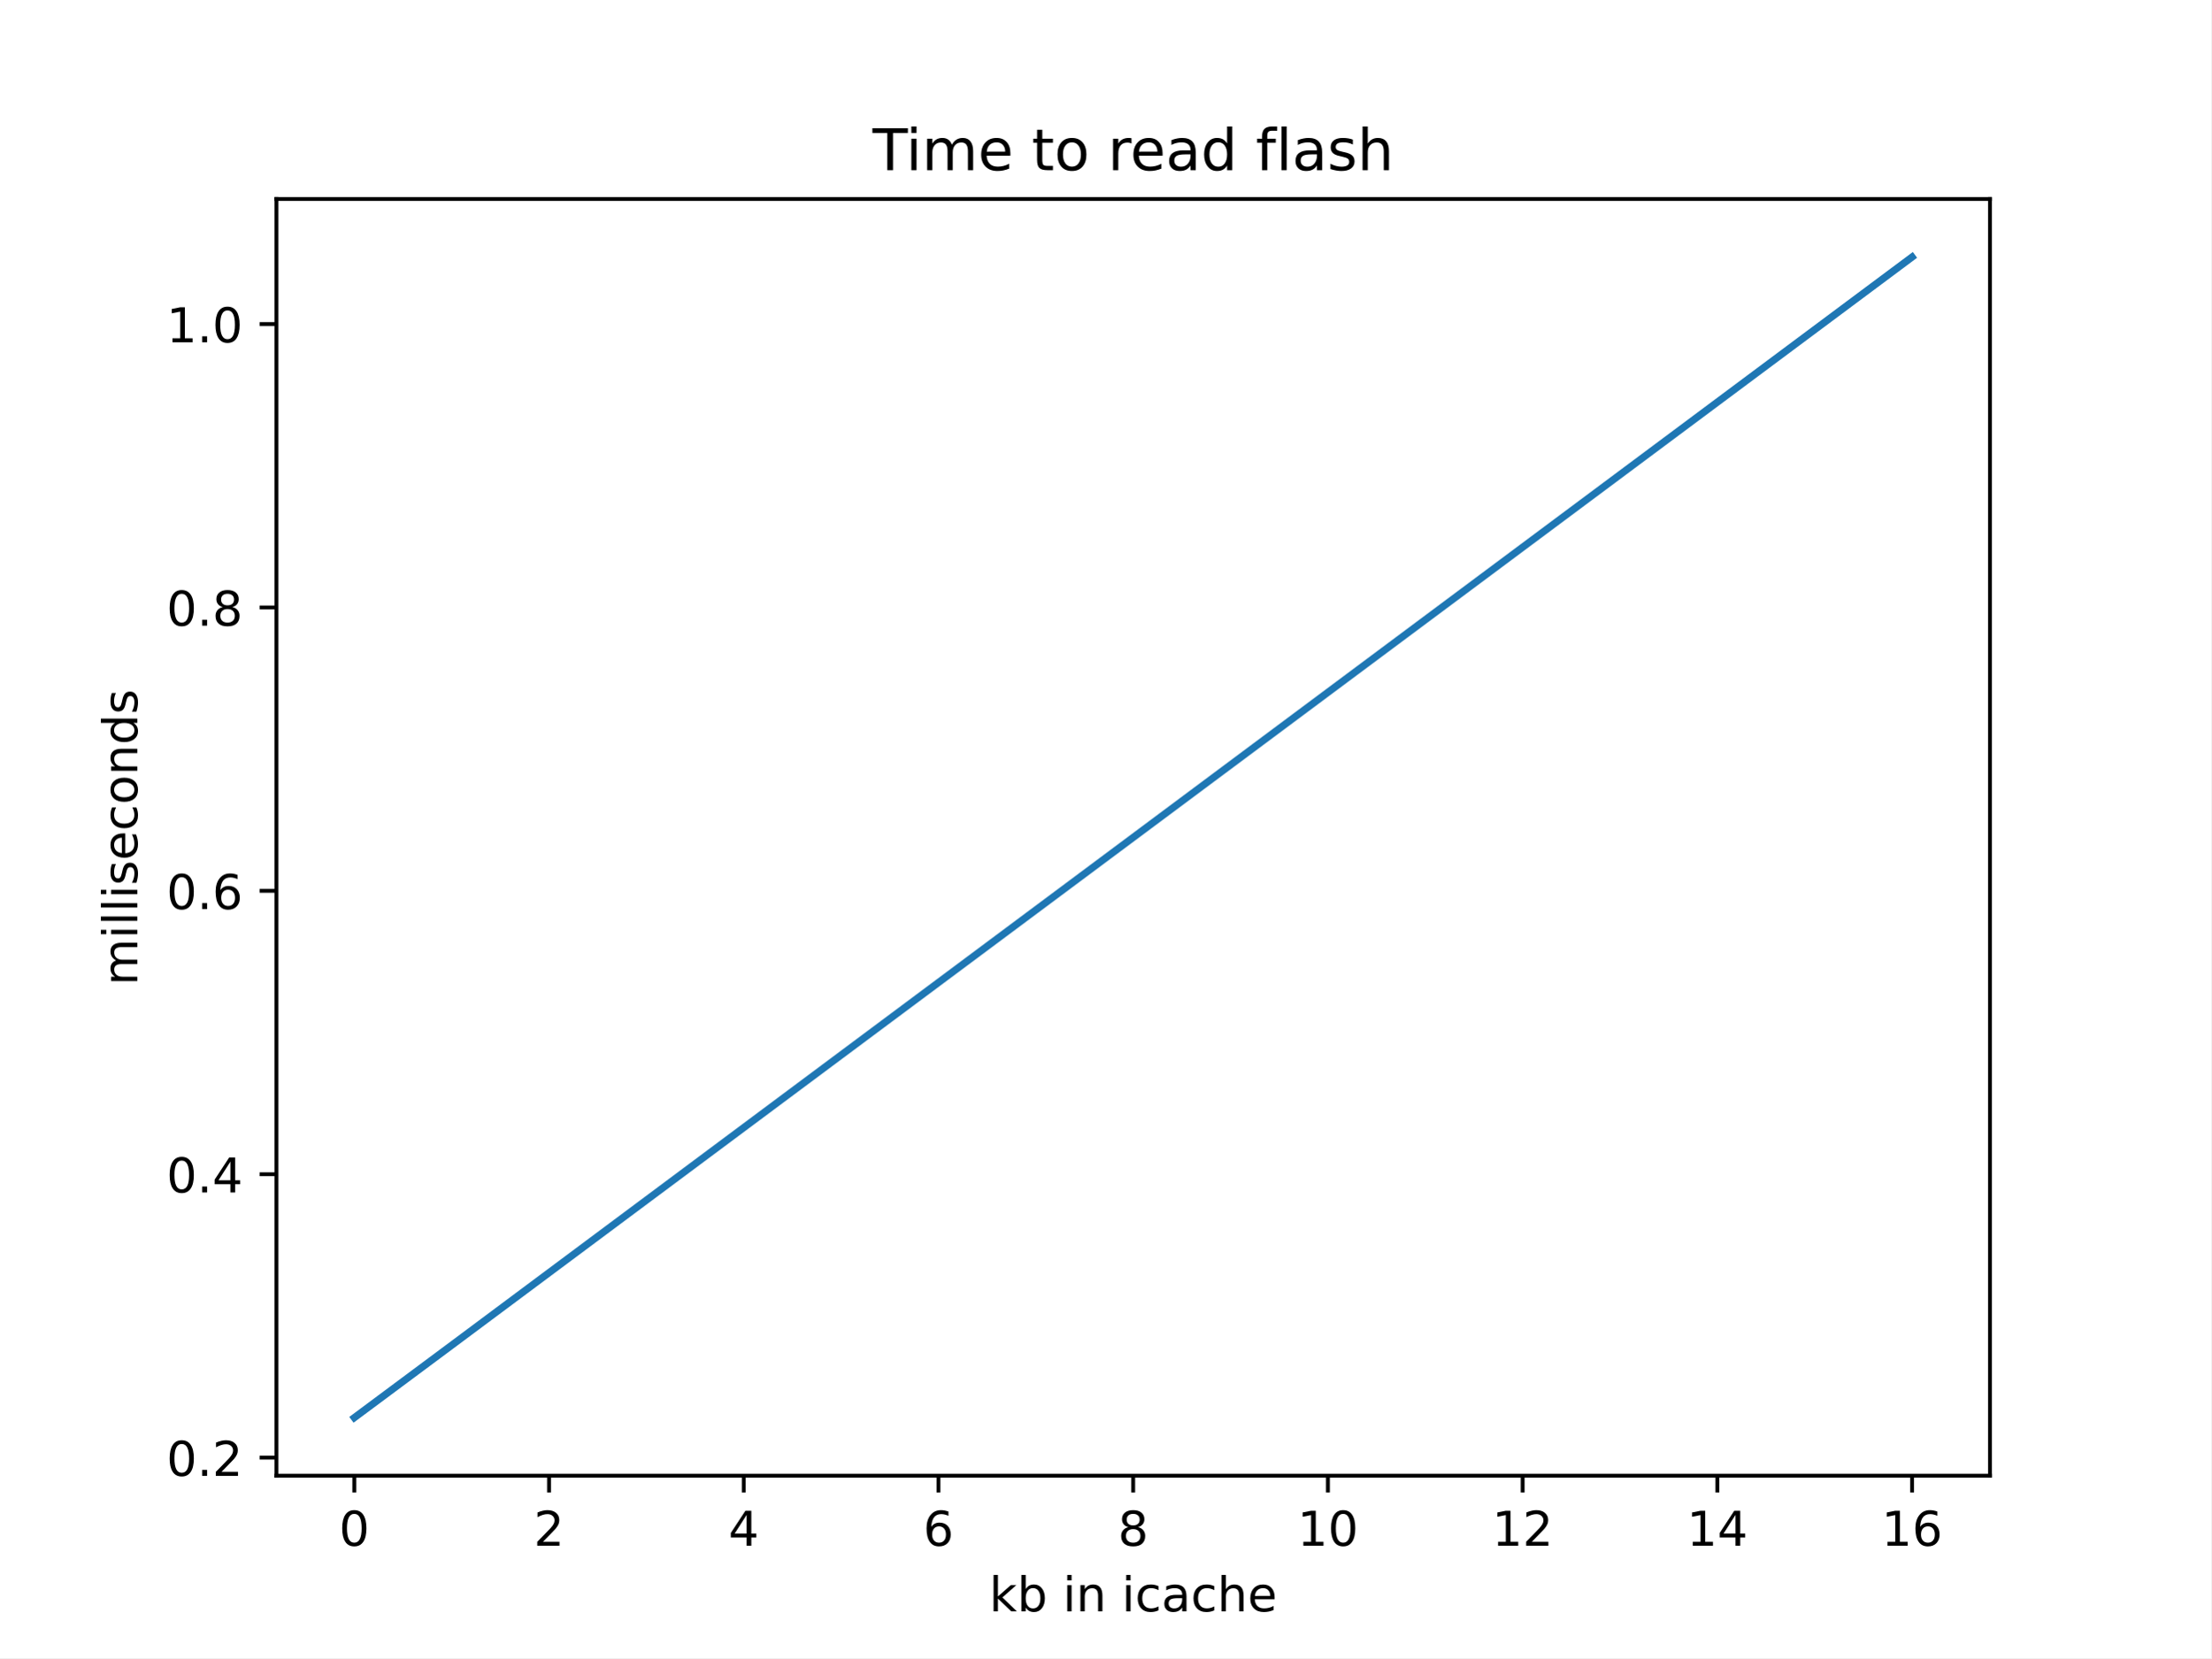
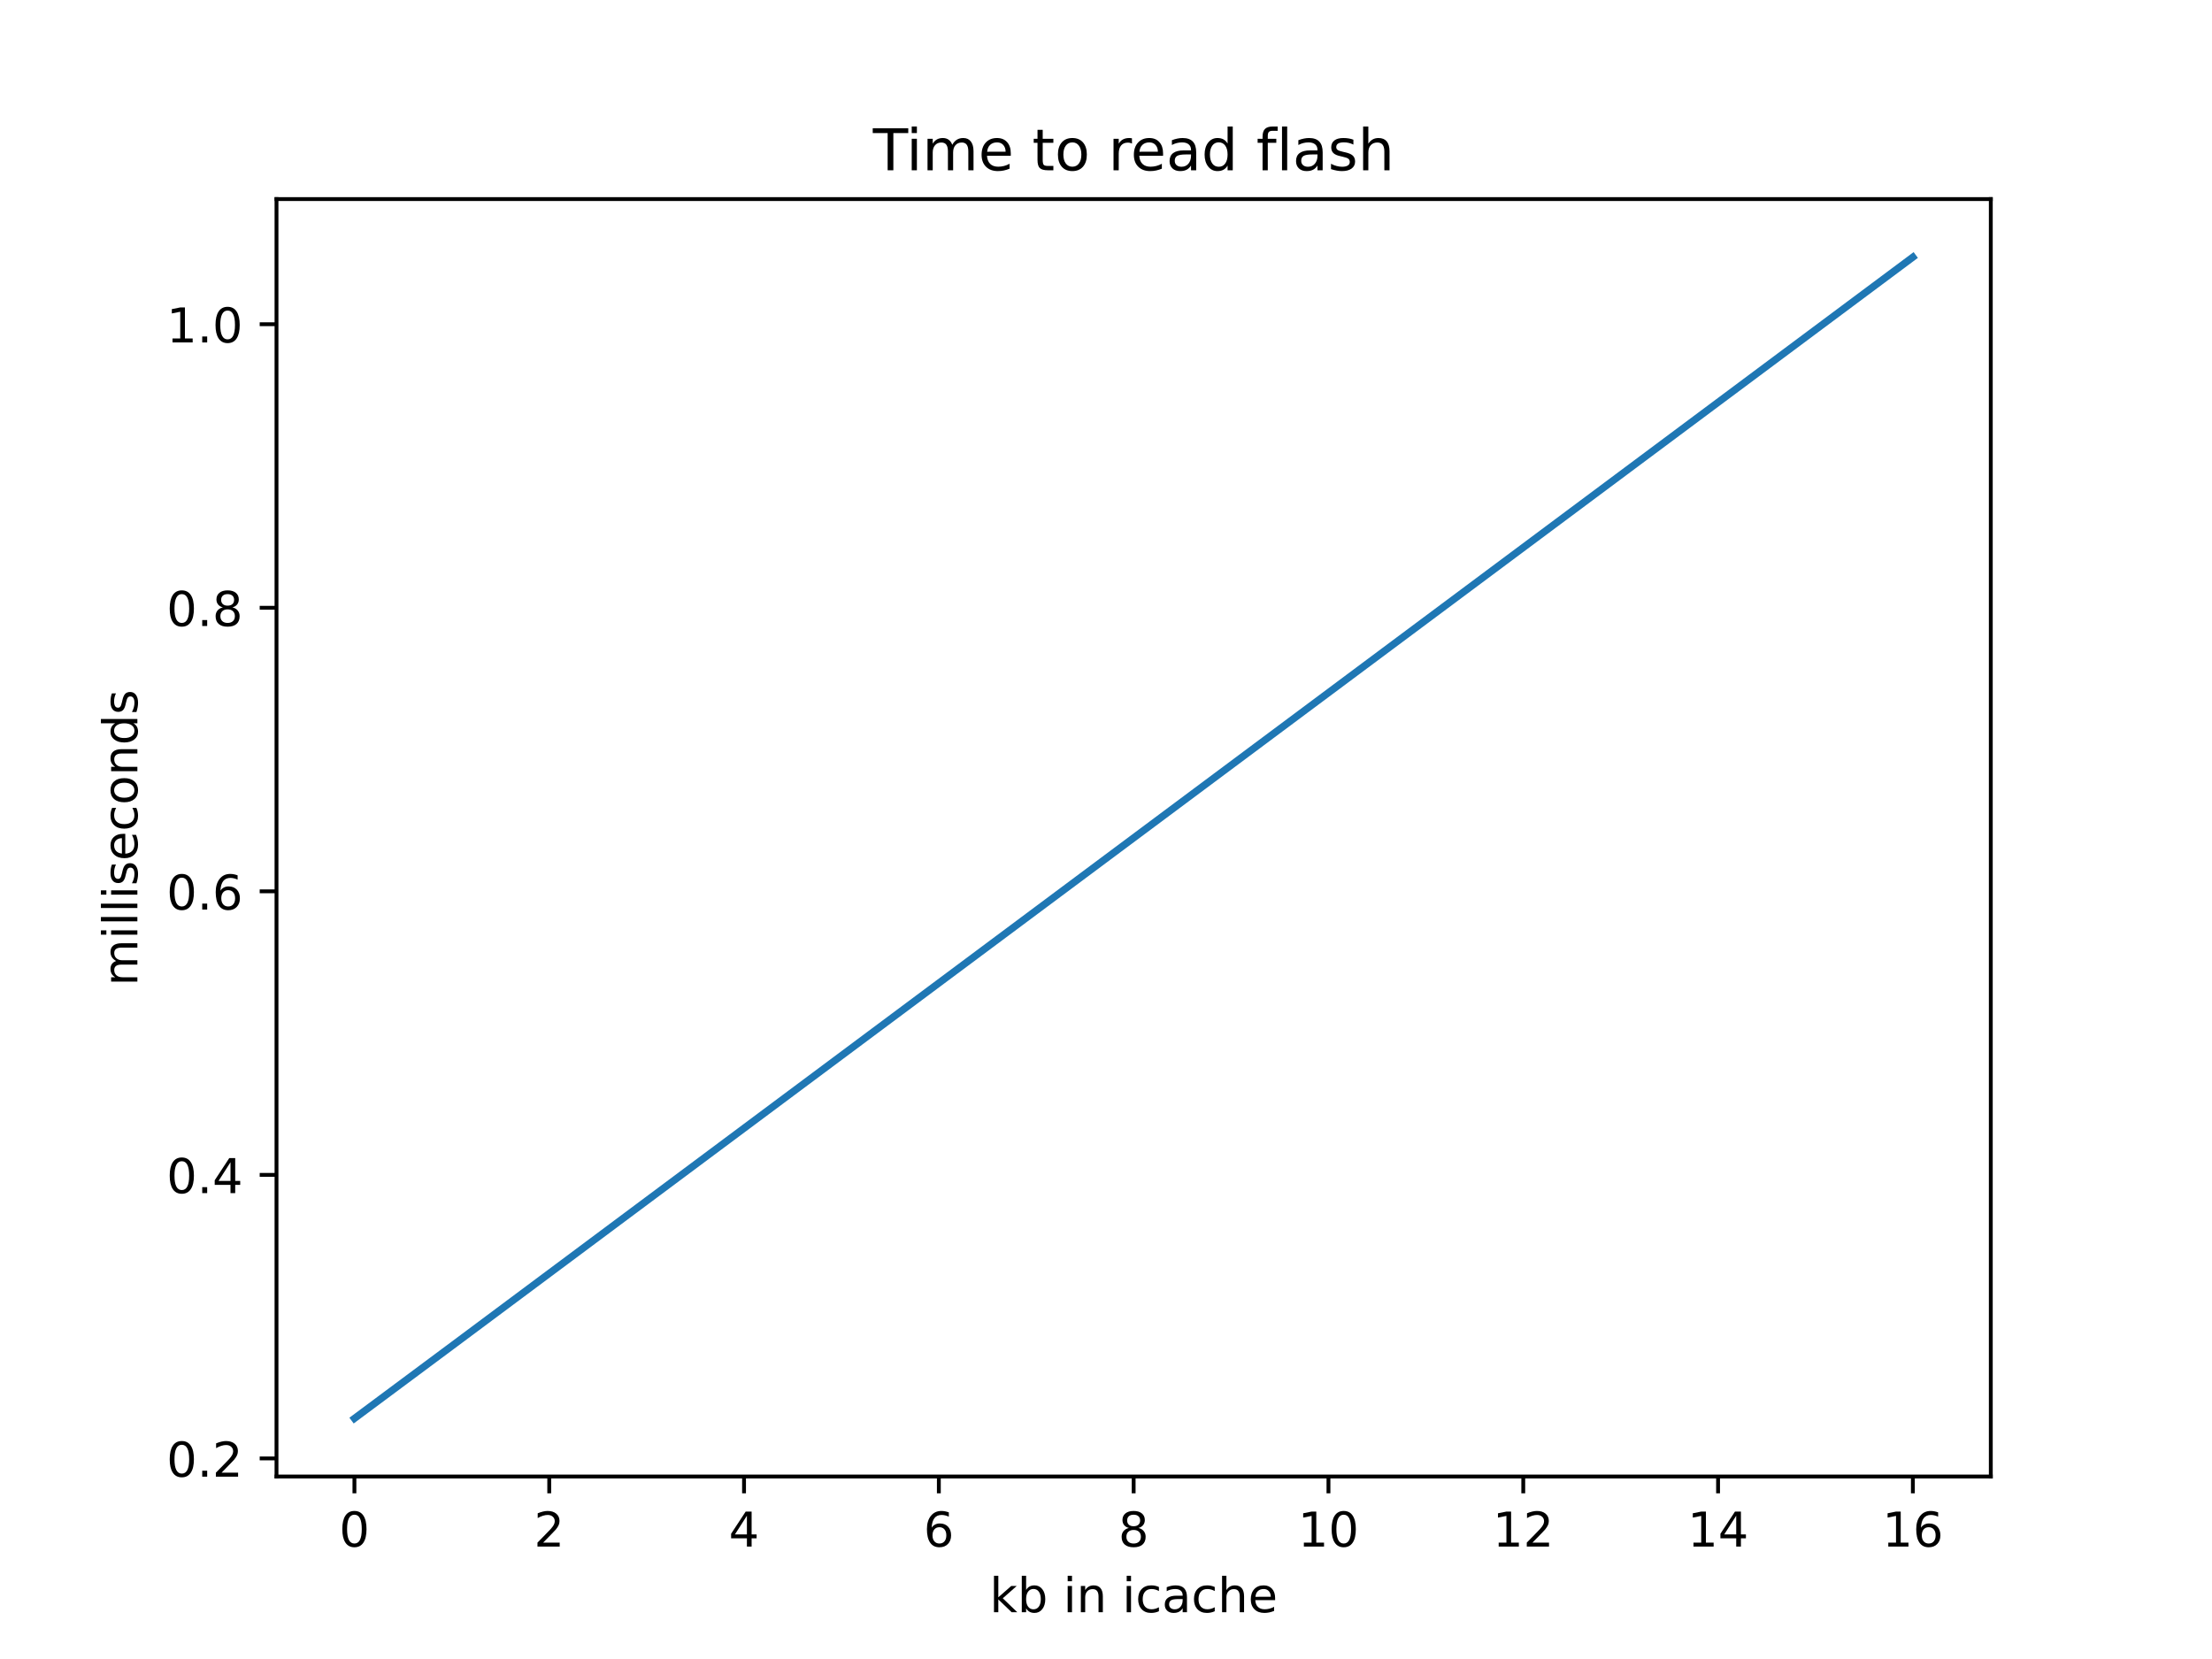
- <svg xmlns="http://www.w3.org/2000/svg" xmlns:xlink="http://www.w3.org/1999/xlink" height="345.6pt" version="1.1" viewBox="0 0 460.8 345.6" width="460.8pt">
+ <svg xmlns="http://www.w3.org/2000/svg" xmlns:xlink="http://www.w3.org/1999/xlink" width="614.4" height="460.8" version="1.1" viewBox="0 0 460.8 345.6">
  <defs>
-     <style type="text/css">*{stroke-linecap:butt;stroke-linejoin:round;}</style>
+     <style type="text/css">*{stroke-linecap:butt;stroke-linejoin:round}</style>
  </defs>
  <g id="figure_1">
    <g id="patch_1">
-       <path d="M 0 345.6  L 460.8 345.6  L 460.8 0  L 0 0  z " style="fill:#ffffff;" />
+       <path d="M 0 345.6 L 460.8 345.6 L 460.8 0 L 0 0 z" style="fill:#fff" />
    </g>
    <g id="axes_1">
      <g id="patch_2">
-         <path d="M 57.6 307.584  L 414.72 307.584  L 414.72 41.472  L 57.6 41.472  z " style="fill:#ffffff;" />
+         <path d="M 57.6 307.584 L 414.72 307.584 L 414.72 41.472 L 57.6 41.472 z" style="fill:#fff" />
      </g>
      <g id="matplotlib.axis_1">
        <g id="xtick_1">
          <g id="line2d_1">
            <defs>
-               <path d="M 0 0  L 0 3.5  " id="m8c3a5b692d" style="stroke:#000000;stroke-width:0.8;" />
+               <path id="m8c3a5b692d" d="M 0 0 L 0 3.5" style="stroke:#000;stroke-width:.8" />
            </defs>
            <g>
-               <use style="stroke:#000000;stroke-width:0.8;" x="73.833" xlink:href="#m8c3a5b692d" y="307.584" />
+               <use style="stroke:#000;stroke-width:.8" x="73.833" y="307.584" xlink:href="#m8c3a5b692d" />
            </g>
          </g>
          <g id="text_1">
            <g transform="translate(70.65148 322.1824)scale(0.1 -0.1)">
              <defs>
-                 <path d="M 31.781 66.406  Q 24.172 66.406 20.328 58.906  Q 16.5 51.422 16.5 36.375  Q 16.5 21.391 20.328 13.891  Q 24.172 6.391 31.781 6.391  Q 39.453 6.391 43.281 13.891  Q 47.125 21.391 47.125 36.375  Q 47.125 51.422 43.281 58.906  Q 39.453 66.406 31.781 66.406  z M 31.781 74.219  Q 44.047 74.219 50.516 64.516  Q 56.984 54.828 56.984 36.375  Q 56.984 17.969 50.516 8.266  Q 44.047 -1.422 31.781 -1.422  Q 19.531 -1.422 13.062 8.266  Q 6.594 17.969 6.594 36.375  Q 6.594 54.828 13.062 64.516  Q 19.531 74.219 31.781 74.219  z " id="DejaVuSans-48" />
+                 <path id="DejaVuSans-48" d="M 31.781 66.406 Q 24.172 66.406 20.328 58.906 Q 16.5 51.422 16.5 36.375 Q 16.5 21.391 20.328 13.891 Q 24.172 6.391 31.781 6.391 Q 39.453 6.391 43.281 13.891 Q 47.125 21.391 47.125 36.375 Q 47.125 51.422 43.281 58.906 Q 39.453 66.406 31.781 66.406 z M 31.781 74.219 Q 44.047 74.219 50.516 64.516 Q 56.984 54.828 56.984 36.375 Q 56.984 17.969 50.516 8.266 Q 44.047 -1.422 31.781 -1.422 Q 19.531 -1.422 13.062 8.266 Q 6.594 17.969 6.594 36.375 Q 6.594 54.828 13.062 64.516 Q 19.531 74.219 31.781 74.219 z" />
              </defs>
              <use xlink:href="#DejaVuSans-48" />
            </g>
          </g>
        </g>
        <g id="xtick_2">
          <g id="line2d_2">
            <g>
-               <use style="stroke:#000000;stroke-width:0.8;" x="114.415" xlink:href="#m8c3a5b692d" y="307.584" />
+               <use style="stroke:#000;stroke-width:.8" x="114.415" y="307.584" xlink:href="#m8c3a5b692d" />
            </g>
          </g>
          <g id="text_2">
            <g transform="translate(111.2333 322.1824)scale(0.1 -0.1)">
              <defs>
-                 <path d="M 19.188 8.297  L 53.609 8.297  L 53.609 0  L 7.328 0  L 7.328 8.297  Q 12.938 14.109 22.625 23.891  Q 32.328 33.688 34.812 36.531  Q 39.547 41.844 41.422 45.531  Q 43.312 49.219 43.312 52.781  Q 43.312 58.594 39.234 62.25  Q 35.156 65.922 28.609 65.922  Q 23.969 65.922 18.812 64.312  Q 13.672 62.703 7.812 59.422  L 7.812 69.391  Q 13.766 71.781 18.938 73  Q 24.125 74.219 28.422 74.219  Q 39.75 74.219 46.484 68.547  Q 53.219 62.891 53.219 53.422  Q 53.219 48.922 51.531 44.891  Q 49.859 40.875 45.406 35.406  Q 44.188 33.984 37.641 27.219  Q 31.109 20.453 19.188 8.297  z " id="DejaVuSans-50" />
+                 <path id="DejaVuSans-50" d="M 19.188 8.297 L 53.609 8.297 L 53.609 0 L 7.328 0 L 7.328 8.297 Q 12.938 14.109 22.625 23.891 Q 32.328 33.688 34.812 36.531 Q 39.547 41.844 41.422 45.531 Q 43.312 49.219 43.312 52.781 Q 43.312 58.594 39.234 62.25 Q 35.156 65.922 28.609 65.922 Q 23.969 65.922 18.812 64.312 Q 13.672 62.703 7.812 59.422 L 7.812 69.391 Q 13.766 71.781 18.938 73 Q 24.125 74.219 28.422 74.219 Q 39.75 74.219 46.484 68.547 Q 53.219 62.891 53.219 53.422 Q 53.219 48.922 51.531 44.891 Q 49.859 40.875 45.406 35.406 Q 44.188 33.984 37.641 27.219 Q 31.109 20.453 19.188 8.297 z" />
              </defs>
              <use xlink:href="#DejaVuSans-50" />
            </g>
          </g>
        </g>
        <g id="xtick_3">
          <g id="line2d_3">
            <g>
-               <use style="stroke:#000000;stroke-width:0.8;" x="154.996" xlink:href="#m8c3a5b692d" y="307.584" />
+               <use style="stroke:#000;stroke-width:.8" x="154.996" y="307.584" xlink:href="#m8c3a5b692d" />
            </g>
          </g>
          <g id="text_3">
            <g transform="translate(151.8151 322.1824)scale(0.1 -0.1)">
              <defs>
-                 <path d="M 37.797 64.312  L 12.891 25.391  L 37.797 25.391  z M 35.203 72.906  L 47.609 72.906  L 47.609 25.391  L 58.016 25.391  L 58.016 17.188  L 47.609 17.188  L 47.609 0  L 37.797 0  L 37.797 17.188  L 4.891 17.188  L 4.891 26.703  z " id="DejaVuSans-52" />
+                 <path id="DejaVuSans-52" d="M 37.797 64.312 L 12.891 25.391 L 37.797 25.391 z M 35.203 72.906 L 47.609 72.906 L 47.609 25.391 L 58.016 25.391 L 58.016 17.188 L 47.609 17.188 L 47.609 0 L 37.797 0 L 37.797 17.188 L 4.891 17.188 L 4.891 26.703 z" />
              </defs>
              <use xlink:href="#DejaVuSans-52" />
            </g>
          </g>
        </g>
        <g id="xtick_4">
          <g id="line2d_4">
            <g>
-               <use style="stroke:#000000;stroke-width:0.8;" x="195.578" xlink:href="#m8c3a5b692d" y="307.584" />
+               <use style="stroke:#000;stroke-width:.8" x="195.578" y="307.584" xlink:href="#m8c3a5b692d" />
            </g>
          </g>
          <g id="text_4">
            <g transform="translate(192.3969 322.1824)scale(0.1 -0.1)">
              <defs>
-                 <path d="M 33.016 40.375  Q 26.375 40.375 22.484 35.828  Q 18.609 31.297 18.609 23.391  Q 18.609 15.531 22.484 10.953  Q 26.375 6.391 33.016 6.391  Q 39.656 6.391 43.531 10.953  Q 47.406 15.531 47.406 23.391  Q 47.406 31.297 43.531 35.828  Q 39.656 40.375 33.016 40.375  z M 52.594 71.297  L 52.594 62.312  Q 48.875 64.062 45.094 64.984  Q 41.312 65.922 37.594 65.922  Q 27.828 65.922 22.672 59.328  Q 17.531 52.734 16.797 39.406  Q 19.672 43.656 24.016 45.922  Q 28.375 48.188 33.594 48.188  Q 44.578 48.188 50.953 41.516  Q 57.328 34.859 57.328 23.391  Q 57.328 12.156 50.688 5.359  Q 44.047 -1.422 33.016 -1.422  Q 20.359 -1.422 13.672 8.266  Q 6.984 17.969 6.984 36.375  Q 6.984 53.656 15.188 63.938  Q 23.391 74.219 37.203 74.219  Q 40.922 74.219 44.703 73.484  Q 48.484 72.75 52.594 71.297  z " id="DejaVuSans-54" />
+                 <path id="DejaVuSans-54" d="M 33.016 40.375 Q 26.375 40.375 22.484 35.828 Q 18.609 31.297 18.609 23.391 Q 18.609 15.531 22.484 10.953 Q 26.375 6.391 33.016 6.391 Q 39.656 6.391 43.531 10.953 Q 47.406 15.531 47.406 23.391 Q 47.406 31.297 43.531 35.828 Q 39.656 40.375 33.016 40.375 z M 52.594 71.297 L 52.594 62.312 Q 48.875 64.062 45.094 64.984 Q 41.312 65.922 37.594 65.922 Q 27.828 65.922 22.672 59.328 Q 17.531 52.734 16.797 39.406 Q 19.672 43.656 24.016 45.922 Q 28.375 48.188 33.594 48.188 Q 44.578 48.188 50.953 41.516 Q 57.328 34.859 57.328 23.391 Q 57.328 12.156 50.688 5.359 Q 44.047 -1.422 33.016 -1.422 Q 20.359 -1.422 13.672 8.266 Q 6.984 17.969 6.984 36.375 Q 6.984 53.656 15.188 63.938 Q 23.391 74.219 37.203 74.219 Q 40.922 74.219 44.703 73.484 Q 48.484 72.75 52.594 71.297 z" />
              </defs>
              <use xlink:href="#DejaVuSans-54" />
            </g>
          </g>
        </g>
        <g id="xtick_5">
          <g id="line2d_5">
            <g>
-               <use style="stroke:#000000;stroke-width:0.8;" x="236.16" xlink:href="#m8c3a5b692d" y="307.584" />
+               <use style="stroke:#000;stroke-width:.8" x="236.16" y="307.584" xlink:href="#m8c3a5b692d" />
            </g>
          </g>
          <g id="text_5">
            <g transform="translate(232.9787 322.1824)scale(0.1 -0.1)">
              <defs>
-                 <path d="M 31.781 34.625  Q 24.75 34.625 20.719 30.859  Q 16.703 27.094 16.703 20.516  Q 16.703 13.922 20.719 10.156  Q 24.75 6.391 31.781 6.391  Q 38.812 6.391 42.859 10.172  Q 46.922 13.969 46.922 20.516  Q 46.922 27.094 42.891 30.859  Q 38.875 34.625 31.781 34.625  z M 21.922 38.812  Q 15.578 40.375 12.031 44.719  Q 8.5 49.078 8.5 55.328  Q 8.5 64.062 14.719 69.141  Q 20.953 74.219 31.781 74.219  Q 42.672 74.219 48.875 69.141  Q 55.078 64.062 55.078 55.328  Q 55.078 49.078 51.531 44.719  Q 48 40.375 41.703 38.812  Q 48.828 37.156 52.797 32.312  Q 56.781 27.484 56.781 20.516  Q 56.781 9.906 50.312 4.234  Q 43.844 -1.422 31.781 -1.422  Q 19.734 -1.422 13.25 4.234  Q 6.781 9.906 6.781 20.516  Q 6.781 27.484 10.781 32.312  Q 14.797 37.156 21.922 38.812  z M 18.312 54.391  Q 18.312 48.734 21.844 45.562  Q 25.391 42.391 31.781 42.391  Q 38.141 42.391 41.719 45.562  Q 45.312 48.734 45.312 54.391  Q 45.312 60.062 41.719 63.234  Q 38.141 66.406 31.781 66.406  Q 25.391 66.406 21.844 63.234  Q 18.312 60.062 18.312 54.391  z " id="DejaVuSans-56" />
+                 <path id="DejaVuSans-56" d="M 31.781 34.625 Q 24.75 34.625 20.719 30.859 Q 16.703 27.094 16.703 20.516 Q 16.703 13.922 20.719 10.156 Q 24.75 6.391 31.781 6.391 Q 38.812 6.391 42.859 10.172 Q 46.922 13.969 46.922 20.516 Q 46.922 27.094 42.891 30.859 Q 38.875 34.625 31.781 34.625 z M 21.922 38.812 Q 15.578 40.375 12.031 44.719 Q 8.5 49.078 8.5 55.328 Q 8.5 64.062 14.719 69.141 Q 20.953 74.219 31.781 74.219 Q 42.672 74.219 48.875 69.141 Q 55.078 64.062 55.078 55.328 Q 55.078 49.078 51.531 44.719 Q 48 40.375 41.703 38.812 Q 48.828 37.156 52.797 32.312 Q 56.781 27.484 56.781 20.516 Q 56.781 9.906 50.312 4.234 Q 43.844 -1.422 31.781 -1.422 Q 19.734 -1.422 13.25 4.234 Q 6.781 9.906 6.781 20.516 Q 6.781 27.484 10.781 32.312 Q 14.797 37.156 21.922 38.812 z M 18.312 54.391 Q 18.312 48.734 21.844 45.562 Q 25.391 42.391 31.781 42.391 Q 38.141 42.391 41.719 45.562 Q 45.312 48.734 45.312 54.391 Q 45.312 60.062 41.719 63.234 Q 38.141 66.406 31.781 66.406 Q 25.391 66.406 21.844 63.234 Q 18.312 60.062 18.312 54.391 z" />
              </defs>
              <use xlink:href="#DejaVuSans-56" />
            </g>
          </g>
        </g>
        <g id="xtick_6">
          <g id="line2d_6">
            <g>
-               <use style="stroke:#000000;stroke-width:0.8;" x="276.742" xlink:href="#m8c3a5b692d" y="307.584" />
+               <use style="stroke:#000;stroke-width:.8" x="276.742" y="307.584" xlink:href="#m8c3a5b692d" />
            </g>
          </g>
          <g id="text_6">
            <g transform="translate(270.3793 322.1824)scale(0.1 -0.1)">
              <defs>
-                 <path d="M 12.406 8.297  L 28.516 8.297  L 28.516 63.922  L 10.984 60.406  L 10.984 69.391  L 28.422 72.906  L 38.281 72.906  L 38.281 8.297  L 54.391 8.297  L 54.391 0  L 12.406 0  z " id="DejaVuSans-49" />
+                 <path id="DejaVuSans-49" d="M 12.406 8.297 L 28.516 8.297 L 28.516 63.922 L 10.984 60.406 L 10.984 69.391 L 28.422 72.906 L 38.281 72.906 L 38.281 8.297 L 54.391 8.297 L 54.391 0 L 12.406 0 z" />
              </defs>
              <use xlink:href="#DejaVuSans-49" />
              <use x="63.623" xlink:href="#DejaVuSans-48" />
            </g>
          </g>
        </g>
        <g id="xtick_7">
          <g id="line2d_7">
            <g>
-               <use style="stroke:#000000;stroke-width:0.8;" x="317.324" xlink:href="#m8c3a5b692d" y="307.584" />
+               <use style="stroke:#000;stroke-width:.8" x="317.324" y="307.584" xlink:href="#m8c3a5b692d" />
            </g>
          </g>
          <g id="text_7">
            <g transform="translate(310.9611 322.1824)scale(0.1 -0.1)">
              <use xlink:href="#DejaVuSans-49" />
              <use x="63.623" xlink:href="#DejaVuSans-50" />
            </g>
          </g>
        </g>
        <g id="xtick_8">
          <g id="line2d_8">
            <g>
-               <use style="stroke:#000000;stroke-width:0.8;" x="357.905" xlink:href="#m8c3a5b692d" y="307.584" />
+               <use style="stroke:#000;stroke-width:.8" x="357.905" y="307.584" xlink:href="#m8c3a5b692d" />
            </g>
          </g>
          <g id="text_8">
            <g transform="translate(351.543 322.1824)scale(0.1 -0.1)">
              <use xlink:href="#DejaVuSans-49" />
              <use x="63.623" xlink:href="#DejaVuSans-52" />
            </g>
          </g>
        </g>
        <g id="xtick_9">
          <g id="line2d_9">
            <g>
-               <use style="stroke:#000000;stroke-width:0.8;" x="398.487" xlink:href="#m8c3a5b692d" y="307.584" />
+               <use style="stroke:#000;stroke-width:.8" x="398.487" y="307.584" xlink:href="#m8c3a5b692d" />
            </g>
          </g>
          <g id="text_9">
            <g transform="translate(392.1248 322.1824)scale(0.1 -0.1)">
              <use xlink:href="#DejaVuSans-49" />
              <use x="63.623" xlink:href="#DejaVuSans-54" />
            </g>
          </g>
        </g>
        <g id="text_10">
          <g transform="translate(206.1577 335.8606)scale(0.1 -0.1)">
            <defs>
-               <path d="M 9.078 75.984  L 18.109 75.984  L 18.109 31.109  L 44.922 54.688  L 56.391 54.688  L 27.391 29.109  L 57.625 0  L 45.906 0  L 18.109 26.703  L 18.109 0  L 9.078 0  z " id="DejaVuSans-107" />
-               <path d="M 48.688 27.297  Q 48.688 37.203 44.609 42.844  Q 40.531 48.484 33.406 48.484  Q 26.266 48.484 22.188 42.844  Q 18.109 37.203 18.109 27.297  Q 18.109 17.391 22.188 11.75  Q 26.266 6.109 33.406 6.109  Q 40.531 6.109 44.609 11.75  Q 48.688 17.391 48.688 27.297  z M 18.109 46.391  Q 20.953 51.266 25.266 53.625  Q 29.594 56 35.594 56  Q 45.562 56 51.781 48.094  Q 58.016 40.188 58.016 27.297  Q 58.016 14.406 51.781 6.484  Q 45.562 -1.422 35.594 -1.422  Q 29.594 -1.422 25.266 0.953  Q 20.953 3.328 18.109 8.203  L 18.109 0  L 9.078 0  L 9.078 75.984  L 18.109 75.984  z " id="DejaVuSans-98" />
+               <path id="DejaVuSans-107" d="M 9.078 75.984 L 18.109 75.984 L 18.109 31.109 L 44.922 54.688 L 56.391 54.688 L 27.391 29.109 L 57.625 0 L 45.906 0 L 18.109 26.703 L 18.109 0 L 9.078 0 z" />
+               <path id="DejaVuSans-98" d="M 48.688 27.297 Q 48.688 37.203 44.609 42.844 Q 40.531 48.484 33.406 48.484 Q 26.266 48.484 22.188 42.844 Q 18.109 37.203 18.109 27.297 Q 18.109 17.391 22.188 11.75 Q 26.266 6.109 33.406 6.109 Q 40.531 6.109 44.609 11.75 Q 48.688 17.391 48.688 27.297 z M 18.109 46.391 Q 20.953 51.266 25.266 53.625 Q 29.594 56 35.594 56 Q 45.562 56 51.781 48.094 Q 58.016 40.188 58.016 27.297 Q 58.016 14.406 51.781 6.484 Q 45.562 -1.422 35.594 -1.422 Q 29.594 -1.422 25.266 0.953 Q 20.953 3.328 18.109 8.203 L 18.109 0 L 9.078 0 L 9.078 75.984 L 18.109 75.984 z" />
              <path id="DejaVuSans-32" />
-               <path d="M 9.422 54.688  L 18.406 54.688  L 18.406 0  L 9.422 0  z M 9.422 75.984  L 18.406 75.984  L 18.406 64.594  L 9.422 64.594  z " id="DejaVuSans-105" />
-               <path d="M 54.891 33.016  L 54.891 0  L 45.906 0  L 45.906 32.719  Q 45.906 40.484 42.875 44.328  Q 39.844 48.188 33.797 48.188  Q 26.516 48.188 22.312 43.547  Q 18.109 38.922 18.109 30.906  L 18.109 0  L 9.078 0  L 9.078 54.688  L 18.109 54.688  L 18.109 46.188  Q 21.344 51.125 25.703 53.562  Q 30.078 56 35.797 56  Q 45.219 56 50.047 50.172  Q 54.891 44.344 54.891 33.016  z " id="DejaVuSans-110" />
-               <path d="M 48.781 52.594  L 48.781 44.188  Q 44.969 46.297 41.141 47.344  Q 37.312 48.391 33.406 48.391  Q 24.656 48.391 19.812 42.844  Q 14.984 37.312 14.984 27.297  Q 14.984 17.281 19.812 11.734  Q 24.656 6.203 33.406 6.203  Q 37.312 6.203 41.141 7.25  Q 44.969 8.297 48.781 10.406  L 48.781 2.094  Q 45.016 0.344 40.984 -0.531  Q 36.969 -1.422 32.422 -1.422  Q 20.062 -1.422 12.781 6.344  Q 5.516 14.109 5.516 27.297  Q 5.516 40.672 12.859 48.328  Q 20.219 56 33.016 56  Q 37.156 56 41.109 55.141  Q 45.062 54.297 48.781 52.594  z " id="DejaVuSans-99" />
-               <path d="M 34.281 27.484  Q 23.391 27.484 19.188 25  Q 14.984 22.516 14.984 16.5  Q 14.984 11.719 18.141 8.906  Q 21.297 6.109 26.703 6.109  Q 34.188 6.109 38.703 11.406  Q 43.219 16.703 43.219 25.484  L 43.219 27.484  z M 52.203 31.203  L 52.203 0  L 43.219 0  L 43.219 8.297  Q 40.141 3.328 35.547 0.953  Q 30.953 -1.422 24.312 -1.422  Q 15.922 -1.422 10.953 3.297  Q 6 8.016 6 15.922  Q 6 25.141 12.172 29.828  Q 18.359 34.516 30.609 34.516  L 43.219 34.516  L 43.219 35.406  Q 43.219 41.609 39.141 45  Q 35.062 48.391 27.688 48.391  Q 23 48.391 18.547 47.266  Q 14.109 46.141 10.016 43.891  L 10.016 52.203  Q 14.938 54.109 19.578 55.047  Q 24.219 56 28.609 56  Q 40.484 56 46.344 49.844  Q 52.203 43.703 52.203 31.203  z " id="DejaVuSans-97" />
-               <path d="M 54.891 33.016  L 54.891 0  L 45.906 0  L 45.906 32.719  Q 45.906 40.484 42.875 44.328  Q 39.844 48.188 33.797 48.188  Q 26.516 48.188 22.312 43.547  Q 18.109 38.922 18.109 30.906  L 18.109 0  L 9.078 0  L 9.078 75.984  L 18.109 75.984  L 18.109 46.188  Q 21.344 51.125 25.703 53.562  Q 30.078 56 35.797 56  Q 45.219 56 50.047 50.172  Q 54.891 44.344 54.891 33.016  z " id="DejaVuSans-104" />
-               <path d="M 56.203 29.594  L 56.203 25.203  L 14.891 25.203  Q 15.484 15.922 20.484 11.062  Q 25.484 6.203 34.422 6.203  Q 39.594 6.203 44.453 7.469  Q 49.312 8.734 54.109 11.281  L 54.109 2.781  Q 49.266 0.734 44.188 -0.344  Q 39.109 -1.422 33.891 -1.422  Q 20.797 -1.422 13.156 6.188  Q 5.516 13.812 5.516 26.812  Q 5.516 40.234 12.766 48.109  Q 20.016 56 32.328 56  Q 43.359 56 49.781 48.891  Q 56.203 41.797 56.203 29.594  z M 47.219 32.234  Q 47.125 39.594 43.094 43.984  Q 39.062 48.391 32.422 48.391  Q 24.906 48.391 20.391 44.141  Q 15.875 39.891 15.188 32.172  z " id="DejaVuSans-101" />
+               <path id="DejaVuSans-105" d="M 9.422 54.688 L 18.406 54.688 L 18.406 0 L 9.422 0 z M 9.422 75.984 L 18.406 75.984 L 18.406 64.594 L 9.422 64.594 z" />
+               <path id="DejaVuSans-110" d="M 54.891 33.016 L 54.891 0 L 45.906 0 L 45.906 32.719 Q 45.906 40.484 42.875 44.328 Q 39.844 48.188 33.797 48.188 Q 26.516 48.188 22.312 43.547 Q 18.109 38.922 18.109 30.906 L 18.109 0 L 9.078 0 L 9.078 54.688 L 18.109 54.688 L 18.109 46.188 Q 21.344 51.125 25.703 53.562 Q 30.078 56 35.797 56 Q 45.219 56 50.047 50.172 Q 54.891 44.344 54.891 33.016 z" />
+               <path id="DejaVuSans-99" d="M 48.781 52.594 L 48.781 44.188 Q 44.969 46.297 41.141 47.344 Q 37.312 48.391 33.406 48.391 Q 24.656 48.391 19.812 42.844 Q 14.984 37.312 14.984 27.297 Q 14.984 17.281 19.812 11.734 Q 24.656 6.203 33.406 6.203 Q 37.312 6.203 41.141 7.25 Q 44.969 8.297 48.781 10.406 L 48.781 2.094 Q 45.016 0.344 40.984 -0.531 Q 36.969 -1.422 32.422 -1.422 Q 20.062 -1.422 12.781 6.344 Q 5.516 14.109 5.516 27.297 Q 5.516 40.672 12.859 48.328 Q 20.219 56 33.016 56 Q 37.156 56 41.109 55.141 Q 45.062 54.297 48.781 52.594 z" />
+               <path id="DejaVuSans-97" d="M 34.281 27.484 Q 23.391 27.484 19.188 25 Q 14.984 22.516 14.984 16.5 Q 14.984 11.719 18.141 8.906 Q 21.297 6.109 26.703 6.109 Q 34.188 6.109 38.703 11.406 Q 43.219 16.703 43.219 25.484 L 43.219 27.484 z M 52.203 31.203 L 52.203 0 L 43.219 0 L 43.219 8.297 Q 40.141 3.328 35.547 0.953 Q 30.953 -1.422 24.312 -1.422 Q 15.922 -1.422 10.953 3.297 Q 6 8.016 6 15.922 Q 6 25.141 12.172 29.828 Q 18.359 34.516 30.609 34.516 L 43.219 34.516 L 43.219 35.406 Q 43.219 41.609 39.141 45 Q 35.062 48.391 27.688 48.391 Q 23 48.391 18.547 47.266 Q 14.109 46.141 10.016 43.891 L 10.016 52.203 Q 14.938 54.109 19.578 55.047 Q 24.219 56 28.609 56 Q 40.484 56 46.344 49.844 Q 52.203 43.703 52.203 31.203 z" />
+               <path id="DejaVuSans-104" d="M 54.891 33.016 L 54.891 0 L 45.906 0 L 45.906 32.719 Q 45.906 40.484 42.875 44.328 Q 39.844 48.188 33.797 48.188 Q 26.516 48.188 22.312 43.547 Q 18.109 38.922 18.109 30.906 L 18.109 0 L 9.078 0 L 9.078 75.984 L 18.109 75.984 L 18.109 46.188 Q 21.344 51.125 25.703 53.562 Q 30.078 56 35.797 56 Q 45.219 56 50.047 50.172 Q 54.891 44.344 54.891 33.016 z" />
+               <path id="DejaVuSans-101" d="M 56.203 29.594 L 56.203 25.203 L 14.891 25.203 Q 15.484 15.922 20.484 11.062 Q 25.484 6.203 34.422 6.203 Q 39.594 6.203 44.453 7.469 Q 49.312 8.734 54.109 11.281 L 54.109 2.781 Q 49.266 0.734 44.188 -0.344 Q 39.109 -1.422 33.891 -1.422 Q 20.797 -1.422 13.156 6.188 Q 5.516 13.812 5.516 26.812 Q 5.516 40.234 12.766 48.109 Q 20.016 56 32.328 56 Q 43.359 56 49.781 48.891 Q 56.203 41.797 56.203 29.594 z M 47.219 32.234 Q 47.125 39.594 43.094 43.984 Q 39.062 48.391 32.422 48.391 Q 24.906 48.391 20.391 44.141 Q 15.875 39.891 15.188 32.172 z" />
            </defs>
            <use xlink:href="#DejaVuSans-107" />
            <use x="57.91" xlink:href="#DejaVuSans-98" />
            <use x="121.387" xlink:href="#DejaVuSans-32" />
            <use x="153.174" xlink:href="#DejaVuSans-105" />
            <use x="180.957" xlink:href="#DejaVuSans-110" />
            <use x="244.336" xlink:href="#DejaVuSans-32" />
            <use x="276.123" xlink:href="#DejaVuSans-105" />
            <use x="303.906" xlink:href="#DejaVuSans-99" />
            <use x="358.887" xlink:href="#DejaVuSans-97" />
            <use x="420.166" xlink:href="#DejaVuSans-99" />
            <use x="475.146" xlink:href="#DejaVuSans-104" />
            <use x="538.525" xlink:href="#DejaVuSans-101" />
          </g>
        </g>
      </g>
      <g id="matplotlib.axis_2">
        <g id="ytick_1">
          <g id="line2d_10">
            <defs>
-               <path d="M 0 0  L -3.5 0  " id="me986abbe54" style="stroke:#000000;stroke-width:0.8;" />
+               <path id="me986abbe54" d="M 0 0 L -3.5 0" style="stroke:#000;stroke-width:.8" />
            </defs>
            <g>
-               <use style="stroke:#000000;stroke-width:0.8;" x="57.6" xlink:href="#me986abbe54" y="303.817" />
+               <use style="stroke:#000;stroke-width:.8" x="57.6" y="303.817" xlink:href="#me986abbe54" />
            </g>
          </g>
          <g id="text_11">
            <g transform="translate(34.69687 307.616)scale(0.1 -0.1)">
              <defs>
-                 <path d="M 10.688 12.406  L 21 12.406  L 21 0  L 10.688 0  z " id="DejaVuSans-46" />
+                 <path id="DejaVuSans-46" d="M 10.688 12.406 L 21 12.406 L 21 0 L 10.688 0 z" />
              </defs>
              <use xlink:href="#DejaVuSans-48" />
              <use x="63.623" xlink:href="#DejaVuSans-46" />
              <use x="95.41" xlink:href="#DejaVuSans-50" />
            </g>
          </g>
        </g>
        <g id="ytick_2">
          <g id="line2d_11">
            <g>
-               <use style="stroke:#000000;stroke-width:0.8;" x="57.6" xlink:href="#me986abbe54" y="244.747" />
+               <use style="stroke:#000;stroke-width:.8" x="57.6" y="244.747" xlink:href="#me986abbe54" />
            </g>
          </g>
          <g id="text_12">
            <g transform="translate(34.69687 248.5463)scale(0.1 -0.1)">
              <use xlink:href="#DejaVuSans-48" />
              <use x="63.623" xlink:href="#DejaVuSans-46" />
              <use x="95.41" xlink:href="#DejaVuSans-52" />
            </g>
          </g>
        </g>
        <g id="ytick_3">
          <g id="line2d_12">
            <g>
-               <use style="stroke:#000000;stroke-width:0.8;" x="57.6" xlink:href="#me986abbe54" y="185.677" />
+               <use style="stroke:#000;stroke-width:.8" x="57.6" y="185.677" xlink:href="#me986abbe54" />
            </g>
          </g>
          <g id="text_13">
            <g transform="translate(34.69687 189.4766)scale(0.1 -0.1)">
              <use xlink:href="#DejaVuSans-48" />
              <use x="63.623" xlink:href="#DejaVuSans-46" />
              <use x="95.41" xlink:href="#DejaVuSans-54" />
            </g>
          </g>
        </g>
        <g id="ytick_4">
          <g id="line2d_13">
            <g>
-               <use style="stroke:#000000;stroke-width:0.8;" x="57.6" xlink:href="#me986abbe54" y="126.608" />
+               <use style="stroke:#000;stroke-width:.8" x="57.6" y="126.608" xlink:href="#me986abbe54" />
            </g>
          </g>
          <g id="text_14">
            <g transform="translate(34.69687 130.4069)scale(0.1 -0.1)">
              <use xlink:href="#DejaVuSans-48" />
              <use x="63.623" xlink:href="#DejaVuSans-46" />
              <use x="95.41" xlink:href="#DejaVuSans-56" />
            </g>
          </g>
        </g>
        <g id="ytick_5">
          <g id="line2d_14">
            <g>
-               <use style="stroke:#000000;stroke-width:0.8;" x="57.6" xlink:href="#me986abbe54" y="67.538" />
+               <use style="stroke:#000;stroke-width:.8" x="57.6" y="67.538" xlink:href="#me986abbe54" />
            </g>
          </g>
          <g id="text_15">
            <g transform="translate(34.69687 71.3372)scale(0.1 -0.1)">
              <use xlink:href="#DejaVuSans-49" />
              <use x="63.623" xlink:href="#DejaVuSans-46" />
              <use x="95.41" xlink:href="#DejaVuSans-48" />
            </g>
          </g>
        </g>
        <g id="text_16">
          <g transform="translate(28.61719 205.3921)rotate(-90)scale(0.1 -0.1)">
            <defs>
-               <path d="M 52 44.188  Q 55.375 50.25 60.062 53.125  Q 64.75 56 71.094 56  Q 79.641 56 84.281 50.016  Q 88.922 44.047 88.922 33.016  L 88.922 0  L 79.891 0  L 79.891 32.719  Q 79.891 40.578 77.094 44.375  Q 74.312 48.188 68.609 48.188  Q 61.625 48.188 57.562 43.547  Q 53.516 38.922 53.516 30.906  L 53.516 0  L 44.484 0  L 44.484 32.719  Q 44.484 40.625 41.703 44.406  Q 38.922 48.188 33.109 48.188  Q 26.219 48.188 22.156 43.531  Q 18.109 38.875 18.109 30.906  L 18.109 0  L 9.078 0  L 9.078 54.688  L 18.109 54.688  L 18.109 46.188  Q 21.188 51.219 25.484 53.609  Q 29.781 56 35.688 56  Q 41.656 56 45.828 52.969  Q 50 49.953 52 44.188  z " id="DejaVuSans-109" />
-               <path d="M 9.422 75.984  L 18.406 75.984  L 18.406 0  L 9.422 0  z " id="DejaVuSans-108" />
-               <path d="M 44.281 53.078  L 44.281 44.578  Q 40.484 46.531 36.375 47.5  Q 32.281 48.484 27.875 48.484  Q 21.188 48.484 17.844 46.438  Q 14.5 44.391 14.5 40.281  Q 14.5 37.156 16.891 35.375  Q 19.281 33.594 26.516 31.984  L 29.594 31.297  Q 39.156 29.25 43.188 25.516  Q 47.219 21.781 47.219 15.094  Q 47.219 7.469 41.188 3.016  Q 35.156 -1.422 24.609 -1.422  Q 20.219 -1.422 15.453 -0.562  Q 10.688 0.297 5.422 2  L 5.422 11.281  Q 10.406 8.688 15.234 7.391  Q 20.062 6.109 24.812 6.109  Q 31.156 6.109 34.562 8.281  Q 37.984 10.453 37.984 14.406  Q 37.984 18.062 35.516 20.016  Q 33.062 21.969 24.703 23.781  L 21.578 24.516  Q 13.234 26.266 9.516 29.906  Q 5.812 33.547 5.812 39.891  Q 5.812 47.609 11.281 51.797  Q 16.75 56 26.812 56  Q 31.781 56 36.172 55.266  Q 40.578 54.547 44.281 53.078  z " id="DejaVuSans-115" />
-               <path d="M 30.609 48.391  Q 23.391 48.391 19.188 42.75  Q 14.984 37.109 14.984 27.297  Q 14.984 17.484 19.156 11.844  Q 23.344 6.203 30.609 6.203  Q 37.797 6.203 41.984 11.859  Q 46.188 17.531 46.188 27.297  Q 46.188 37.016 41.984 42.703  Q 37.797 48.391 30.609 48.391  z M 30.609 56  Q 42.328 56 49.016 48.375  Q 55.719 40.766 55.719 27.297  Q 55.719 13.875 49.016 6.219  Q 42.328 -1.422 30.609 -1.422  Q 18.844 -1.422 12.172 6.219  Q 5.516 13.875 5.516 27.297  Q 5.516 40.766 12.172 48.375  Q 18.844 56 30.609 56  z " id="DejaVuSans-111" />
-               <path d="M 45.406 46.391  L 45.406 75.984  L 54.391 75.984  L 54.391 0  L 45.406 0  L 45.406 8.203  Q 42.578 3.328 38.25 0.953  Q 33.938 -1.422 27.875 -1.422  Q 17.969 -1.422 11.734 6.484  Q 5.516 14.406 5.516 27.297  Q 5.516 40.188 11.734 48.094  Q 17.969 56 27.875 56  Q 33.938 56 38.25 53.625  Q 42.578 51.266 45.406 46.391  z M 14.797 27.297  Q 14.797 17.391 18.875 11.75  Q 22.953 6.109 30.078 6.109  Q 37.203 6.109 41.297 11.75  Q 45.406 17.391 45.406 27.297  Q 45.406 37.203 41.297 42.844  Q 37.203 48.484 30.078 48.484  Q 22.953 48.484 18.875 42.844  Q 14.797 37.203 14.797 27.297  z " id="DejaVuSans-100" />
+               <path id="DejaVuSans-109" d="M 52 44.188 Q 55.375 50.25 60.062 53.125 Q 64.75 56 71.094 56 Q 79.641 56 84.281 50.016 Q 88.922 44.047 88.922 33.016 L 88.922 0 L 79.891 0 L 79.891 32.719 Q 79.891 40.578 77.094 44.375 Q 74.312 48.188 68.609 48.188 Q 61.625 48.188 57.562 43.547 Q 53.516 38.922 53.516 30.906 L 53.516 0 L 44.484 0 L 44.484 32.719 Q 44.484 40.625 41.703 44.406 Q 38.922 48.188 33.109 48.188 Q 26.219 48.188 22.156 43.531 Q 18.109 38.875 18.109 30.906 L 18.109 0 L 9.078 0 L 9.078 54.688 L 18.109 54.688 L 18.109 46.188 Q 21.188 51.219 25.484 53.609 Q 29.781 56 35.688 56 Q 41.656 56 45.828 52.969 Q 50 49.953 52 44.188 z" />
+               <path id="DejaVuSans-108" d="M 9.422 75.984 L 18.406 75.984 L 18.406 0 L 9.422 0 z" />
+               <path id="DejaVuSans-115" d="M 44.281 53.078 L 44.281 44.578 Q 40.484 46.531 36.375 47.5 Q 32.281 48.484 27.875 48.484 Q 21.188 48.484 17.844 46.438 Q 14.5 44.391 14.5 40.281 Q 14.5 37.156 16.891 35.375 Q 19.281 33.594 26.516 31.984 L 29.594 31.297 Q 39.156 29.25 43.188 25.516 Q 47.219 21.781 47.219 15.094 Q 47.219 7.469 41.188 3.016 Q 35.156 -1.422 24.609 -1.422 Q 20.219 -1.422 15.453 -0.562 Q 10.688 0.297 5.422 2 L 5.422 11.281 Q 10.406 8.688 15.234 7.391 Q 20.062 6.109 24.812 6.109 Q 31.156 6.109 34.562 8.281 Q 37.984 10.453 37.984 14.406 Q 37.984 18.062 35.516 20.016 Q 33.062 21.969 24.703 23.781 L 21.578 24.516 Q 13.234 26.266 9.516 29.906 Q 5.812 33.547 5.812 39.891 Q 5.812 47.609 11.281 51.797 Q 16.75 56 26.812 56 Q 31.781 56 36.172 55.266 Q 40.578 54.547 44.281 53.078 z" />
+               <path id="DejaVuSans-111" d="M 30.609 48.391 Q 23.391 48.391 19.188 42.75 Q 14.984 37.109 14.984 27.297 Q 14.984 17.484 19.156 11.844 Q 23.344 6.203 30.609 6.203 Q 37.797 6.203 41.984 11.859 Q 46.188 17.531 46.188 27.297 Q 46.188 37.016 41.984 42.703 Q 37.797 48.391 30.609 48.391 z M 30.609 56 Q 42.328 56 49.016 48.375 Q 55.719 40.766 55.719 27.297 Q 55.719 13.875 49.016 6.219 Q 42.328 -1.422 30.609 -1.422 Q 18.844 -1.422 12.172 6.219 Q 5.516 13.875 5.516 27.297 Q 5.516 40.766 12.172 48.375 Q 18.844 56 30.609 56 z" />
+               <path id="DejaVuSans-100" d="M 45.406 46.391 L 45.406 75.984 L 54.391 75.984 L 54.391 0 L 45.406 0 L 45.406 8.203 Q 42.578 3.328 38.25 0.953 Q 33.938 -1.422 27.875 -1.422 Q 17.969 -1.422 11.734 6.484 Q 5.516 14.406 5.516 27.297 Q 5.516 40.188 11.734 48.094 Q 17.969 56 27.875 56 Q 33.938 56 38.25 53.625 Q 42.578 51.266 45.406 46.391 z M 14.797 27.297 Q 14.797 17.391 18.875 11.75 Q 22.953 6.109 30.078 6.109 Q 37.203 6.109 41.297 11.75 Q 45.406 17.391 45.406 27.297 Q 45.406 37.203 41.297 42.844 Q 37.203 48.484 30.078 48.484 Q 22.953 48.484 18.875 42.844 Q 14.797 37.203 14.797 27.297 z" />
            </defs>
            <use xlink:href="#DejaVuSans-109" />
            <use x="97.412" xlink:href="#DejaVuSans-105" />
            <use x="125.195" xlink:href="#DejaVuSans-108" />
            <use x="152.979" xlink:href="#DejaVuSans-108" />
            <use x="180.762" xlink:href="#DejaVuSans-105" />
            <use x="208.545" xlink:href="#DejaVuSans-115" />
            <use x="260.645" xlink:href="#DejaVuSans-101" />
            <use x="322.168" xlink:href="#DejaVuSans-99" />
            <use x="377.148" xlink:href="#DejaVuSans-111" />
            <use x="438.33" xlink:href="#DejaVuSans-110" />
            <use x="501.709" xlink:href="#DejaVuSans-100" />
            <use x="565.186" xlink:href="#DejaVuSans-115" />
          </g>
        </g>
      </g>
      <g id="line2d_15">
-         <path clip-path="url(#p81c396a4da)" d="M 73.833 295.488  L 94.124 280.396  L 114.415 265.274  L 134.705 250.152  L 154.996 235.03  L 175.287 219.908  L 195.578 204.786  L 215.869 189.665  L 236.16 174.543  L 256.451 159.421  L 276.742 144.299  L 297.033 129.177  L 317.324 114.055  L 337.615 98.934  L 357.905 83.812  L 378.196 68.69  L 398.487 53.568  " style="fill:none;stroke:#1f77b4;stroke-linecap:square;stroke-width:1.5;" />
+         <path d="M 73.833 295.488 L 94.124 280.396 L 114.415 265.274 L 134.705 250.152 L 154.996 235.03 L 175.287 219.908 L 195.578 204.786 L 215.869 189.665 L 236.16 174.543 L 256.451 159.421 L 276.742 144.299 L 297.033 129.177 L 317.324 114.055 L 337.615 98.934 L 357.905 83.812 L 378.196 68.69 L 398.487 53.568" clip-path="url(#p81c396a4da)" style="fill:none;stroke:#1f77b4;stroke-linecap:square;stroke-width:1.5" />
      </g>
      <g id="patch_3">
-         <path d="M 57.6 307.584  L 57.6 41.472  " style="fill:none;stroke:#000000;stroke-linecap:square;stroke-linejoin:miter;stroke-width:0.8;" />
+         <path d="M 57.6 307.584 L 57.6 41.472" style="fill:none;stroke:#000;stroke-linecap:square;stroke-linejoin:miter;stroke-width:.8" />
      </g>
      <g id="patch_4">
-         <path d="M 414.72 307.584  L 414.72 41.472  " style="fill:none;stroke:#000000;stroke-linecap:square;stroke-linejoin:miter;stroke-width:0.8;" />
+         <path d="M 414.72 307.584 L 414.72 41.472" style="fill:none;stroke:#000;stroke-linecap:square;stroke-linejoin:miter;stroke-width:.8" />
      </g>
      <g id="patch_5">
-         <path d="M 57.6 307.584  L 414.72 307.584  " style="fill:none;stroke:#000000;stroke-linecap:square;stroke-linejoin:miter;stroke-width:0.8;" />
+         <path d="M 57.6 307.584 L 414.72 307.584" style="fill:none;stroke:#000;stroke-linecap:square;stroke-linejoin:miter;stroke-width:.8" />
      </g>
      <g id="patch_6">
-         <path d="M 57.6 41.472  L 414.72 41.472  " style="fill:none;stroke:#000000;stroke-linecap:square;stroke-linejoin:miter;stroke-width:0.8;" />
+         <path d="M 57.6 41.472 L 414.72 41.472" style="fill:none;stroke:#000;stroke-linecap:square;stroke-linejoin:miter;stroke-width:.8" />
      </g>
      <g id="text_17">
        <g transform="translate(181.8422 35.472)scale(0.12 -0.12)">
          <defs>
-             <path d="M -0.297 72.906  L 61.375 72.906  L 61.375 64.594  L 35.5 64.594  L 35.5 0  L 25.594 0  L 25.594 64.594  L -0.297 64.594  z " id="DejaVuSans-84" />
-             <path d="M 18.312 70.219  L 18.312 54.688  L 36.812 54.688  L 36.812 47.703  L 18.312 47.703  L 18.312 18.016  Q 18.312 11.328 20.141 9.422  Q 21.969 7.516 27.594 7.516  L 36.812 7.516  L 36.812 0  L 27.594 0  Q 17.188 0 13.234 3.875  Q 9.281 7.766 9.281 18.016  L 9.281 47.703  L 2.688 47.703  L 2.688 54.688  L 9.281 54.688  L 9.281 70.219  z " id="DejaVuSans-116" />
-             <path d="M 41.109 46.297  Q 39.594 47.172 37.812 47.578  Q 36.031 48 33.891 48  Q 26.266 48 22.188 43.047  Q 18.109 38.094 18.109 28.812  L 18.109 0  L 9.078 0  L 9.078 54.688  L 18.109 54.688  L 18.109 46.188  Q 20.953 51.172 25.484 53.578  Q 30.031 56 36.531 56  Q 37.453 56 38.578 55.875  Q 39.703 55.766 41.062 55.516  z " id="DejaVuSans-114" />
-             <path d="M 37.109 75.984  L 37.109 68.5  L 28.516 68.5  Q 23.688 68.5 21.797 66.547  Q 19.922 64.594 19.922 59.516  L 19.922 54.688  L 34.719 54.688  L 34.719 47.703  L 19.922 47.703  L 19.922 0  L 10.891 0  L 10.891 47.703  L 2.297 47.703  L 2.297 54.688  L 10.891 54.688  L 10.891 58.5  Q 10.891 67.625 15.141 71.797  Q 19.391 75.984 28.609 75.984  z " id="DejaVuSans-102" />
+             <path id="DejaVuSans-84" d="M -0.297 72.906 L 61.375 72.906 L 61.375 64.594 L 35.5 64.594 L 35.5 0 L 25.594 0 L 25.594 64.594 L -0.297 64.594 z" />
+             <path id="DejaVuSans-116" d="M 18.312 70.219 L 18.312 54.688 L 36.812 54.688 L 36.812 47.703 L 18.312 47.703 L 18.312 18.016 Q 18.312 11.328 20.141 9.422 Q 21.969 7.516 27.594 7.516 L 36.812 7.516 L 36.812 0 L 27.594 0 Q 17.188 0 13.234 3.875 Q 9.281 7.766 9.281 18.016 L 9.281 47.703 L 2.688 47.703 L 2.688 54.688 L 9.281 54.688 L 9.281 70.219 z" />
+             <path id="DejaVuSans-114" d="M 41.109 46.297 Q 39.594 47.172 37.812 47.578 Q 36.031 48 33.891 48 Q 26.266 48 22.188 43.047 Q 18.109 38.094 18.109 28.812 L 18.109 0 L 9.078 0 L 9.078 54.688 L 18.109 54.688 L 18.109 46.188 Q 20.953 51.172 25.484 53.578 Q 30.031 56 36.531 56 Q 37.453 56 38.578 55.875 Q 39.703 55.766 41.062 55.516 z" />
+             <path id="DejaVuSans-102" d="M 37.109 75.984 L 37.109 68.5 L 28.516 68.5 Q 23.688 68.5 21.797 66.547 Q 19.922 64.594 19.922 59.516 L 19.922 54.688 L 34.719 54.688 L 34.719 47.703 L 19.922 47.703 L 19.922 0 L 10.891 0 L 10.891 47.703 L 2.297 47.703 L 2.297 54.688 L 10.891 54.688 L 10.891 58.5 Q 10.891 67.625 15.141 71.797 Q 19.391 75.984 28.609 75.984 z" />
          </defs>
          <use xlink:href="#DejaVuSans-84" />
          <use x="57.959" xlink:href="#DejaVuSans-105" />
          <use x="85.742" xlink:href="#DejaVuSans-109" />
          <use x="183.154" xlink:href="#DejaVuSans-101" />
          <use x="244.678" xlink:href="#DejaVuSans-32" />
          <use x="276.465" xlink:href="#DejaVuSans-116" />
          <use x="315.674" xlink:href="#DejaVuSans-111" />
          <use x="376.855" xlink:href="#DejaVuSans-32" />
          <use x="408.643" xlink:href="#DejaVuSans-114" />
          <use x="447.506" xlink:href="#DejaVuSans-101" />
          <use x="509.029" xlink:href="#DejaVuSans-97" />
          <use x="570.309" xlink:href="#DejaVuSans-100" />
          <use x="633.785" xlink:href="#DejaVuSans-32" />
          <use x="665.572" xlink:href="#DejaVuSans-102" />
          <use x="700.777" xlink:href="#DejaVuSans-108" />
          <use x="728.561" xlink:href="#DejaVuSans-97" />
          <use x="789.84" xlink:href="#DejaVuSans-115" />
          <use x="841.939" xlink:href="#DejaVuSans-104" />
        </g>
      </g>
    </g>
  </g>
  <defs>
    <clipPath id="p81c396a4da">
-       <rect height="266.112" width="357.12" x="57.6" y="41.472" />
+       <rect width="357.12" height="266.112" x="57.6" y="41.472" />
    </clipPath>
  </defs>
</svg>
